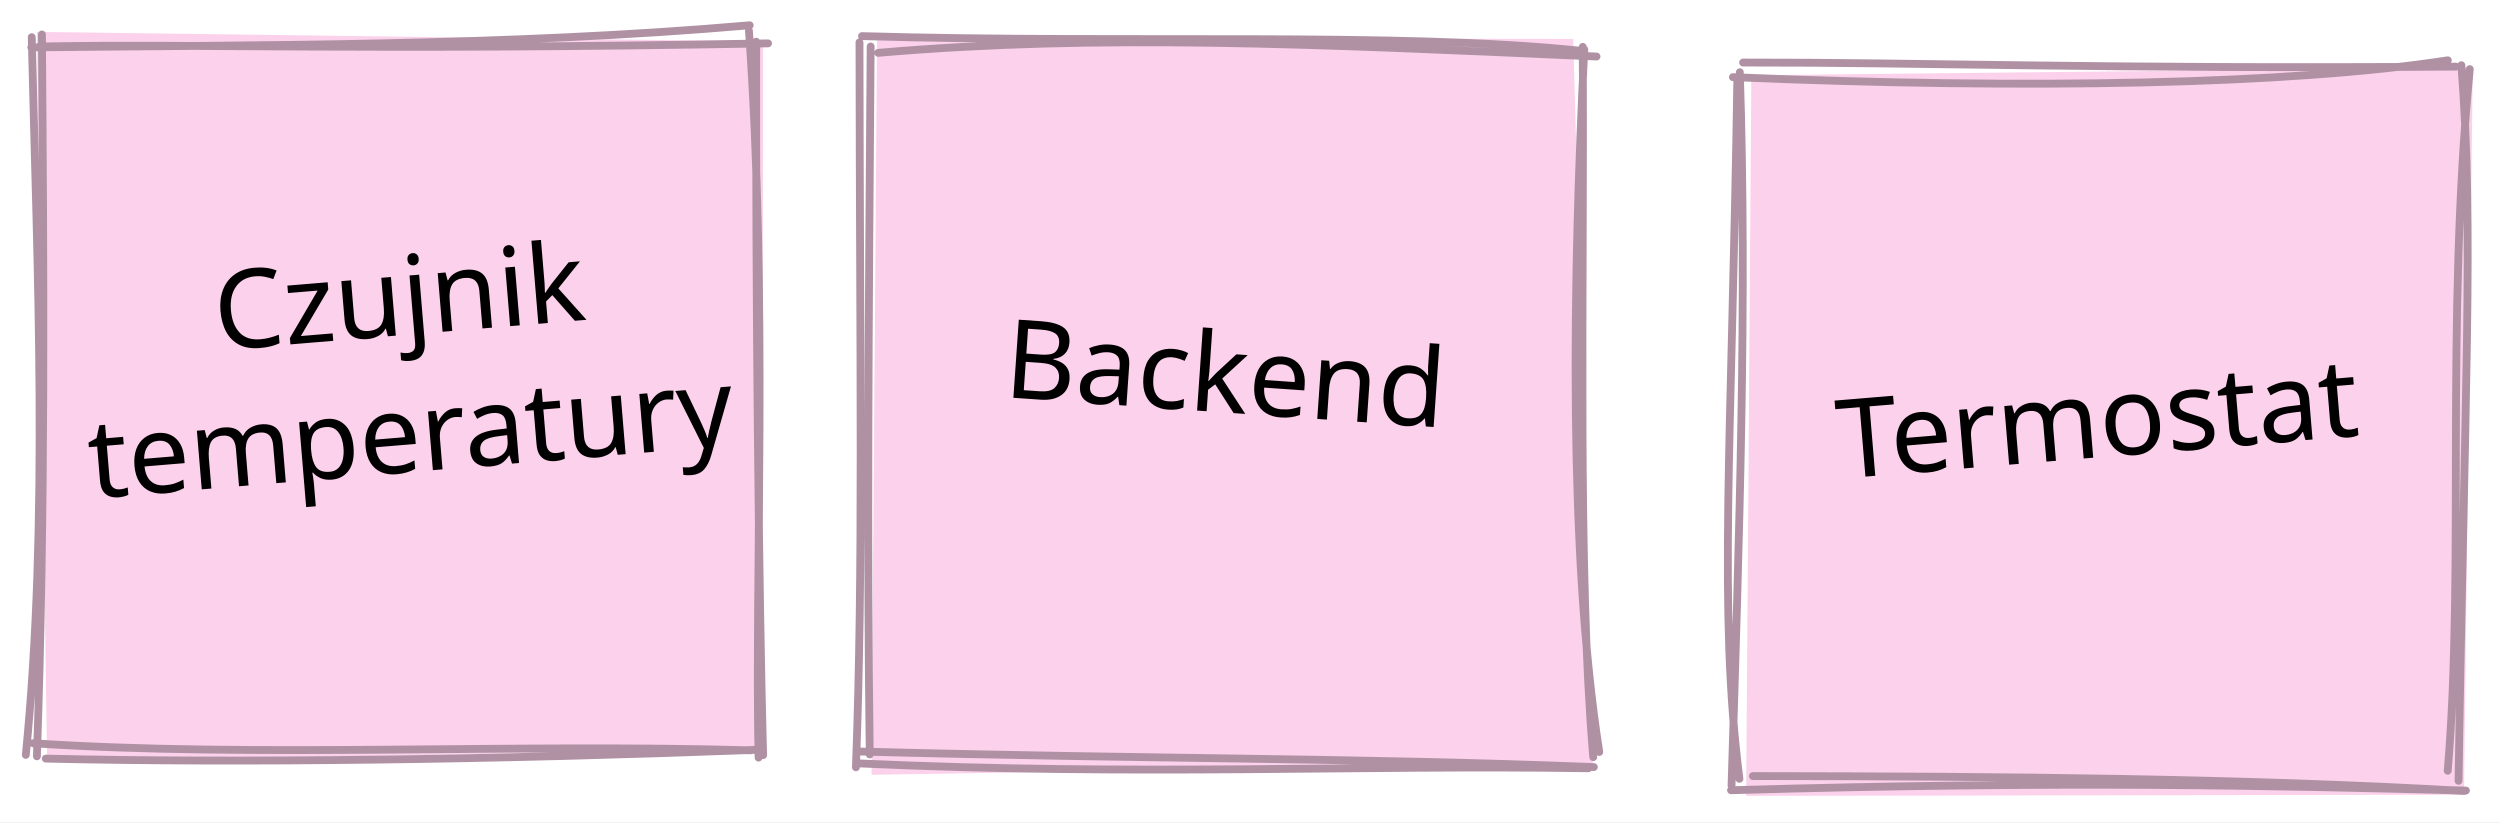
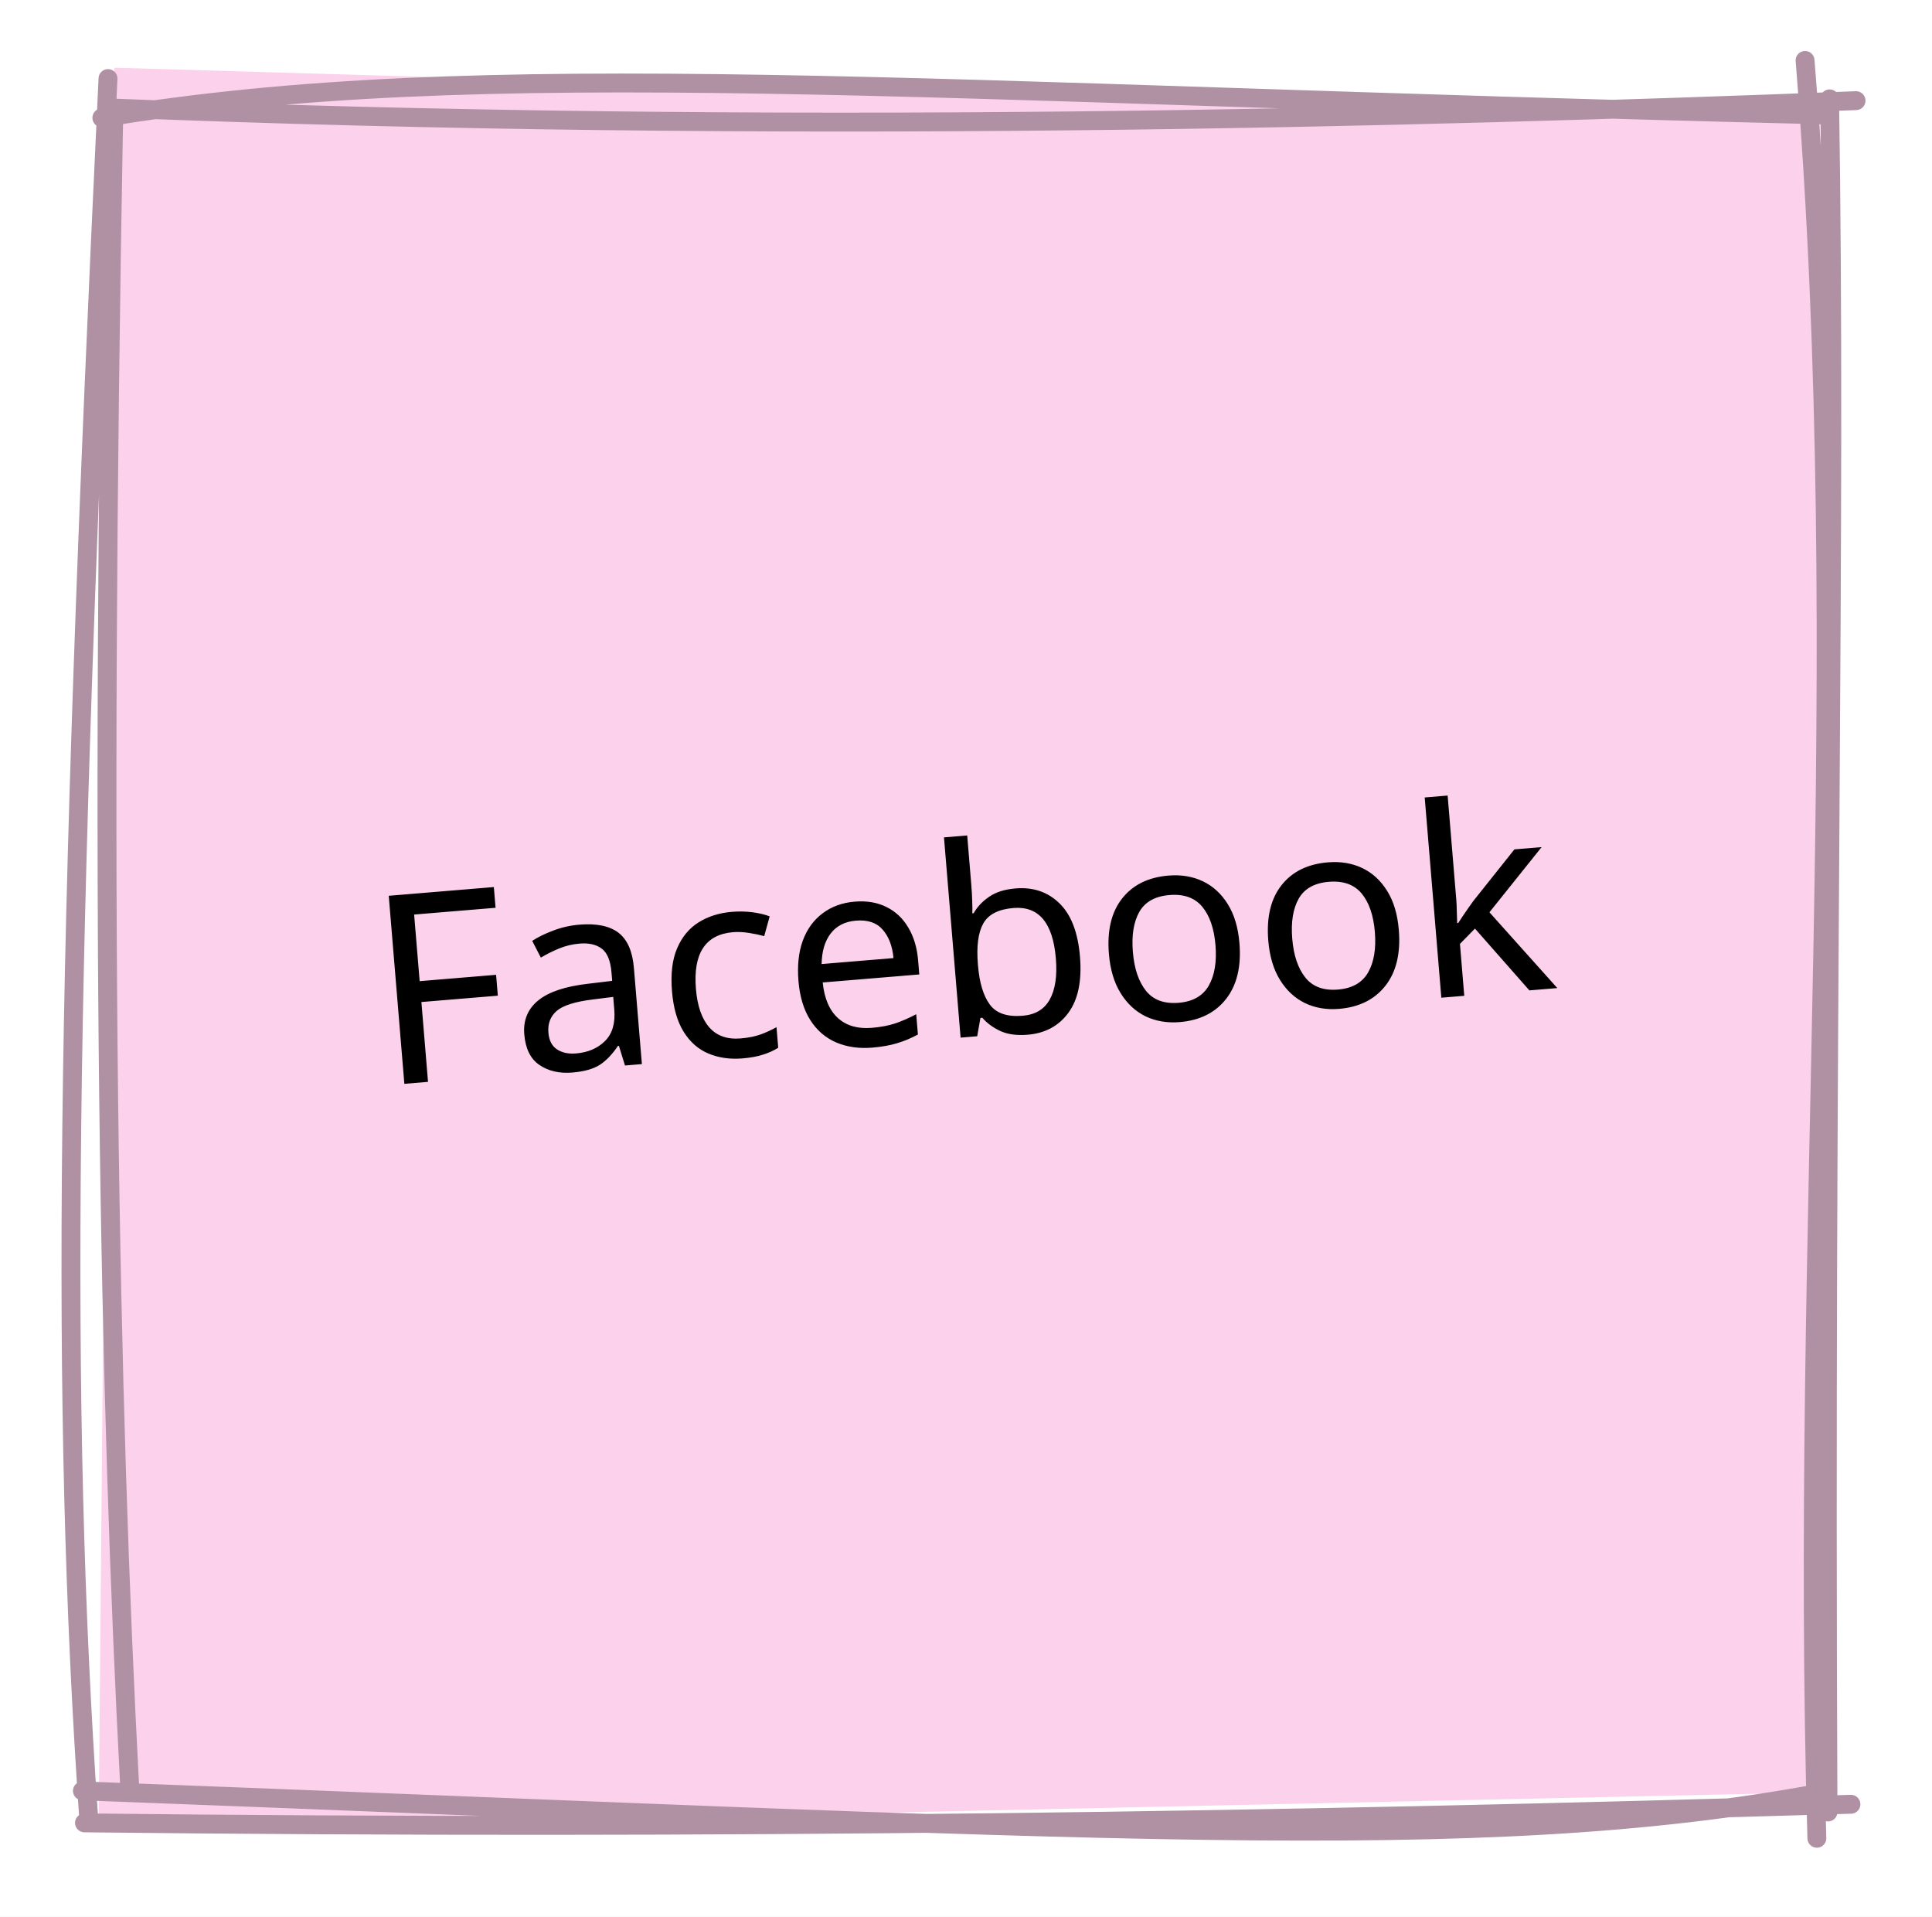
- <svg xmlns="http://www.w3.org/2000/svg" version="1.1" viewBox="0 0 638.112 209.853" width="638.112" height="209.853">
+ <svg xmlns="http://www.w3.org/2000/svg" version="1.1" viewBox="0 0 204.667 203" width="204.667" height="203">
  <defs>
    <style>
      @font-face {
        font-family: "Virgil";
        src: url("https://excalidraw.com/Virgil.woff2");
      }
      @font-face {
        font-family: "Cascadia";
        src: url("https://excalidraw.com/Cascadia.woff2");
      }
    </style>
  </defs>
-   <rect x="0" y="0" width="638.112" height="209.853" fill="#ffffff" />
+   <rect x="0" y="0" width="204.667" height="203" fill="#ffffff" />
  <g stroke-linecap="round" transform="translate(10 10) rotate(0 92.33333 91.5)">
-     <path d="M-0.59 -1.85 L184.76 0.56 L184.7 181.11 L2.01 184.48" stroke="none" stroke-width="0" fill="#fcd1eb" />
-     <path d="M-2.01 2.1 C55.4 1.45, 118.95 1.86, 181.36 -3.55 M0.08 1.87 C41.55 1.1, 80.62 2.97, 186.04 1.07 M181.17 -2.12 C186.07 66.33, 182.63 138.57, 183.62 183.38 M183.01 0.64 C182.91 67.1, 183.63 138.3, 184.78 182.75 M181.54 181.52 C120.43 179.77, 54.73 183.43, -1.58 179.71 M183.38 181.38 C116.64 183.91, 51.12 184.79, 1.68 183.63 M-3.41 182.68 C2.52 122.6, -0.51 58.31, -1.9 -0.51 M-0.58 183.05 C1.6 120.08, 1.15 57.58, 0.7 -1.2" stroke="#af91a3" stroke-width="2" fill="none" />
+     <path d="M2.11 -2.83 L182.77 2.49 L184.28 179.8 L0.45 183.78" stroke="none" stroke-width="0" fill="#fcd1eb" />
+     <path d="M0.79 2.48 C41.44 -4.25, 87.14 -0.16, 182.91 2.16 M1.35 1.42 C72.2 4.32, 140.18 2.47, 186.62 0.66 M181.22 -3.6 C186.45 61.24, 180.59 120.05, 182.47 184.69 M183.82 0.47 C184.56 47.28, 183.26 95.84, 183.65 181.91 M183.08 179.86 C146.34 186.71, 106.16 183.73, -1.27 179.67 M186.08 181.09 C126.22 182.9, 66.43 183.82, -1.05 183.06 M3.75 179.44 C1.56 138.2, 0.54 85.07, 2.05 1.99 M-0.62 182.32 C-3.61 139, -3.06 92.66, 1.44 -1.68" stroke="#af91a3" stroke-width="2" fill="none" />
  </g>
-   <g transform="translate(20.5 60.5) rotate(355.2534 83 35)">
-     <text x="83" y="25" font-family="Virgil, Segoe UI Emoji" font-size="28px" fill="#000000" text-anchor="middle" style="white-space: pre;" direction="ltr">Czujnik </text>
-     <text x="83" y="60" font-family="Virgil, Segoe UI Emoji" font-size="28px" fill="#000000" text-anchor="middle" style="white-space: pre;" direction="ltr">temperatury</text>
-   </g>
-   <g stroke-linecap="round" transform="translate(443.4457 16.85305) rotate(0 92.33333 91.5)">
-     <path d="M3.58 2.35 L187.72 0.39 L185.49 186 L2.25 186.29" stroke="none" stroke-width="0" fill="#fcd1eb" />
-     <path d="M-1.13 2.84 C74.7 6.03, 141.28 4.7, 181.35 -1.46 M1.47 -0.89 C46.26 -0.96, 93.77 0.79, 183.4 0.15 M186.95 0.79 C180.65 66.64, 185.69 127.88, 181.32 179.88 M184.81 -0.21 C188.1 41.48, 185.57 83.95, 184.09 182.45 M185.58 185.04 C129.62 181.84, 69.32 181.31, 3.98 181.23 M185.97 184.93 C136.27 183.68, 84.08 182.38, -1.61 184.85 M0.54 181.94 C-4.92 138.9, -1.44 97.64, 0 3.36 M-1.48 183.63 C0.47 120.66, 2.54 60.02, 0.63 1.58" stroke="#af91a3" stroke-width="2" fill="none" />
-   </g>
-   <g transform="translate(460.9976 91.69878) rotate(355.2534 74.5 17.5)">
-     <text x="74.5" y="25" font-family="Virgil, Segoe UI Emoji" font-size="28px" fill="#000000" text-anchor="middle" style="white-space: pre;" direction="ltr">Termostat</text>
-   </g>
-   <g stroke-linecap="round" transform="translate(220.5886 11.13876) rotate(0 92.33333 91.5)">
-     <path d="M3.27 -1.45 L180.97 -1.2 L185.98 183.71 L1.87 186.62" stroke="none" stroke-width="0" fill="#fcd1eb" />
-     <path d="M3.58 2.35 C59.93 -2.52, 114.58 0.09, 186.92 3.29 M-0.56 -1.92 C67.23 0.04, 136.16 -3.03, 182.72 1.81 M183.79 1.48 C180.84 61.01, 179.72 130.13, 187.62 180.81 M183.4 0.82 C183.76 65.96, 181.98 133.73, 186.08 182.12 M186.23 184.65 C124.98 182.26, 72.56 182.64, -0.91 180.69 M184.85 184.96 C125.59 184.04, 69.88 186.97, -1.52 183.71 M-2.12 184.71 C-0.22 133.92, -1.1 83.99, -1.21 -0.33 M1.41 181.43 C0.69 128.66, 1.13 70.77, 1.64 0.73" stroke="#af91a3" stroke-width="2" fill="none" />
-   </g>
-   <g transform="translate(257.1405 80.27021) rotate(3.978139 55.5 17.5)">
-     <text x="55.5" y="25" font-family="Virgil, Segoe UI Emoji" font-size="28px" fill="#000000" text-anchor="middle" style="white-space: pre;" direction="ltr">Backend</text>
+   <g transform="translate(40.55188 84.84573) rotate(355.2534 61.5 17.5)">
+     <text x="61.5" y="25" font-family="Virgil, Segoe UI Emoji" font-size="28px" fill="#000000" text-anchor="middle" style="white-space: pre;" direction="ltr">Facebook</text>
  </g>
</svg>
